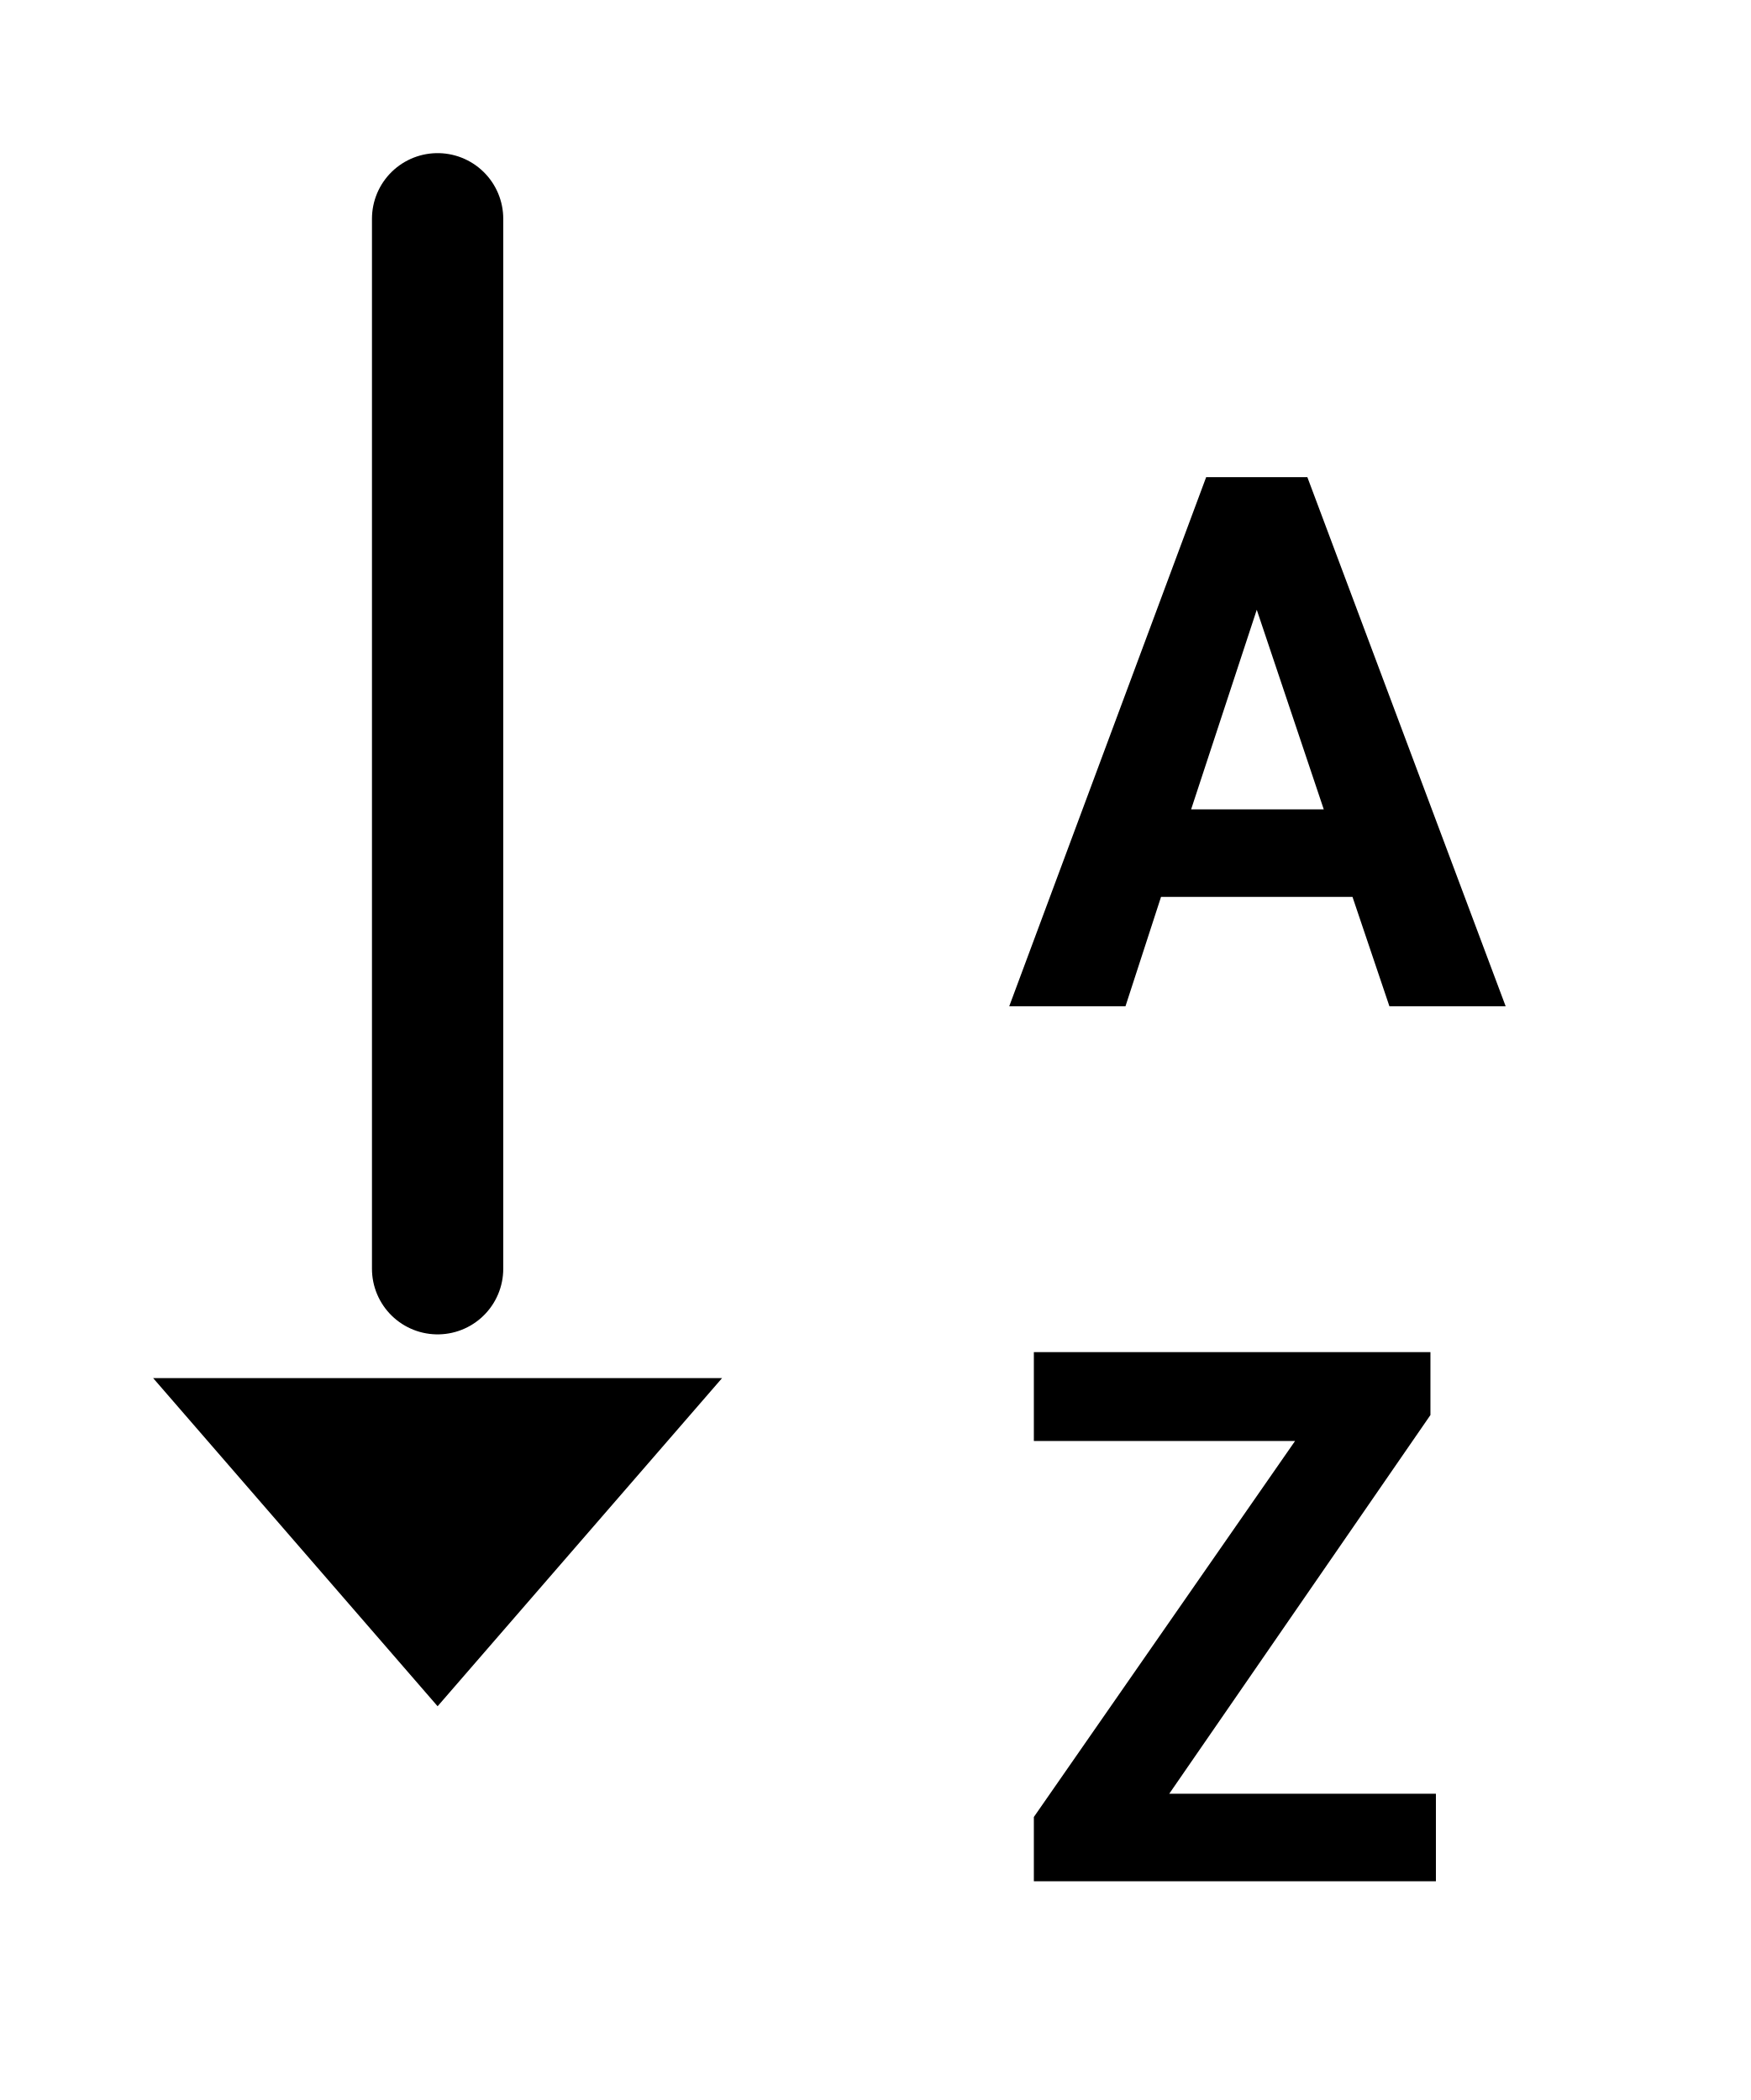
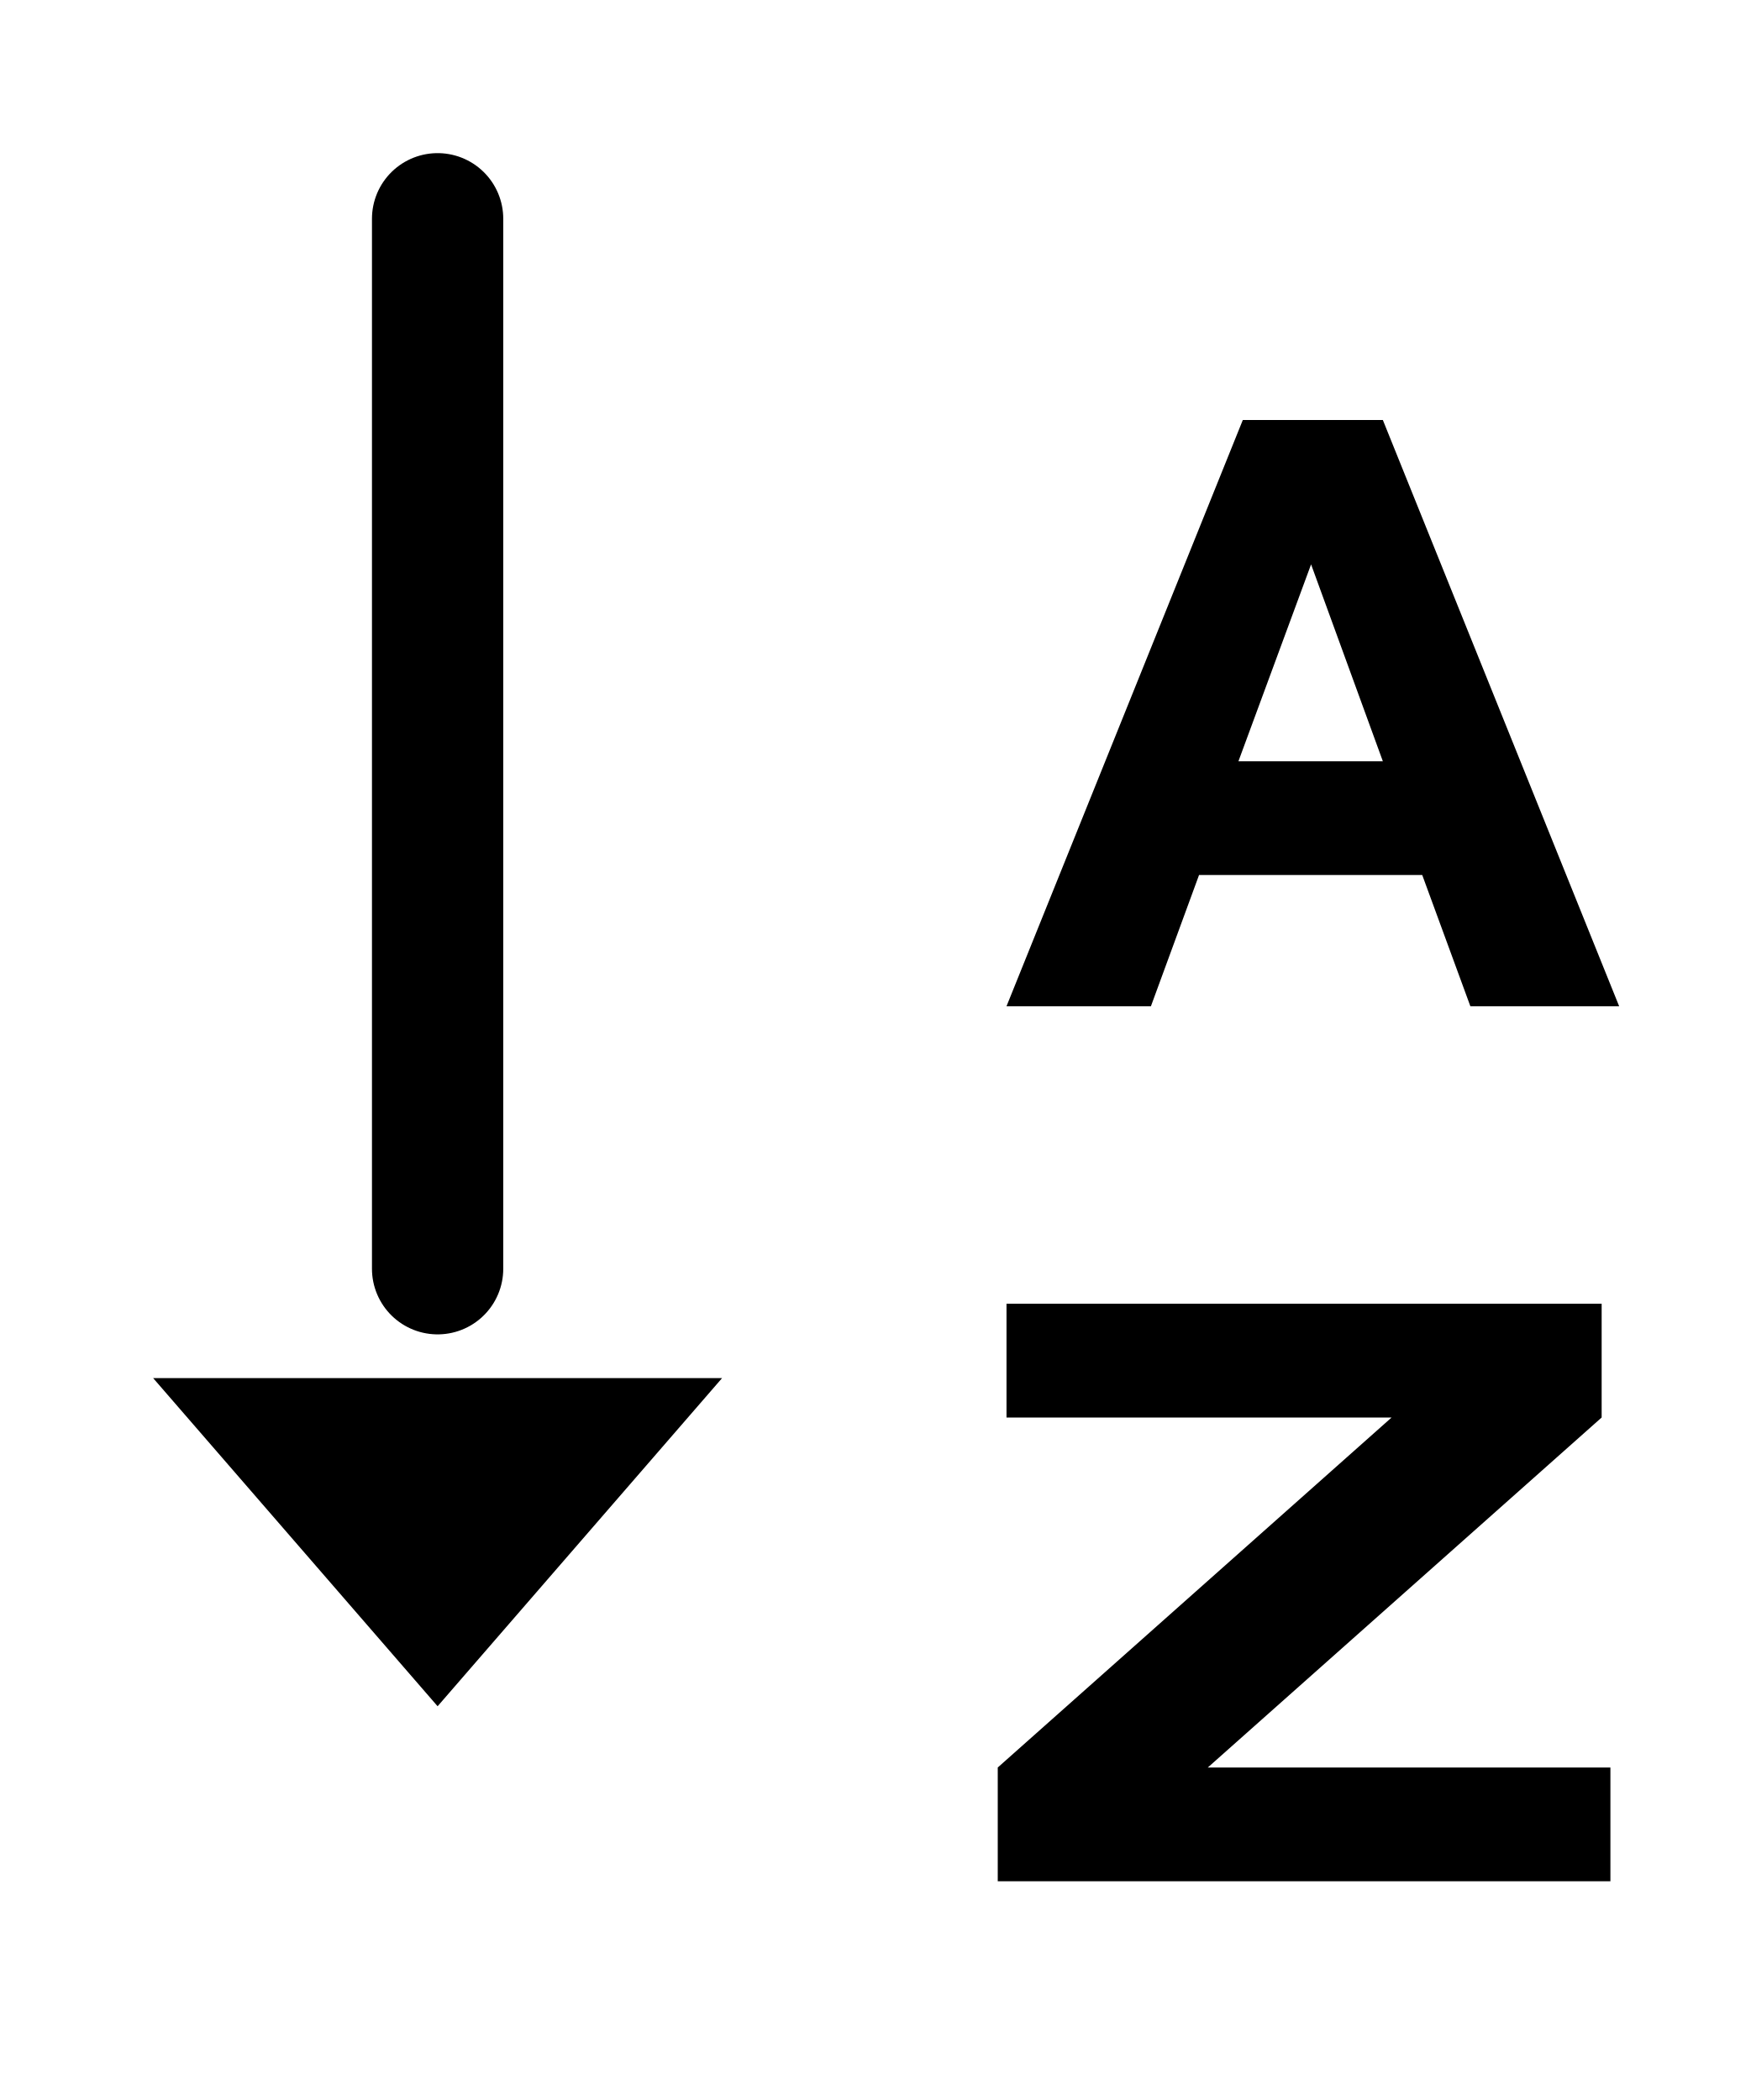
<svg xmlns="http://www.w3.org/2000/svg" viewBox="0 0 20 24" fill="none">
  <path d="M5 2.5v12" stroke="#000000" stroke-width="1.5" stroke-linecap="round" />
  <path d="M5 19.5L1.75 15.75h6.5L5 19.5z" fill="#000000" />
-   <text x="11.5" y="11.5" font-family="Roboto, Arial, sans-serif" font-size="8.5" font-weight="700" fill="#000000">A</text>
-   <text x="11.5" y="21.5" font-family="Roboto, Arial, sans-serif" font-size="8.5" font-weight="700" fill="#000000">Z</text>
+   <path fill="#000000" fill-rule="evenodd" d="M11.5 11.5l2.7-6.7h1.6l2.7 6.7h-1.7l-.55-1.5H13.7l-.55 1.5H11.5zm2.65-2.8h1.65l-.82-2.25-.83 2.25z" />
+   <path fill="#000000" d="M11.5 14.9h6.8v1.3l-4.5 4h4.6v1.3h-7v-1.3l4.5-4h-4.4v-1.3z" />
</svg>
